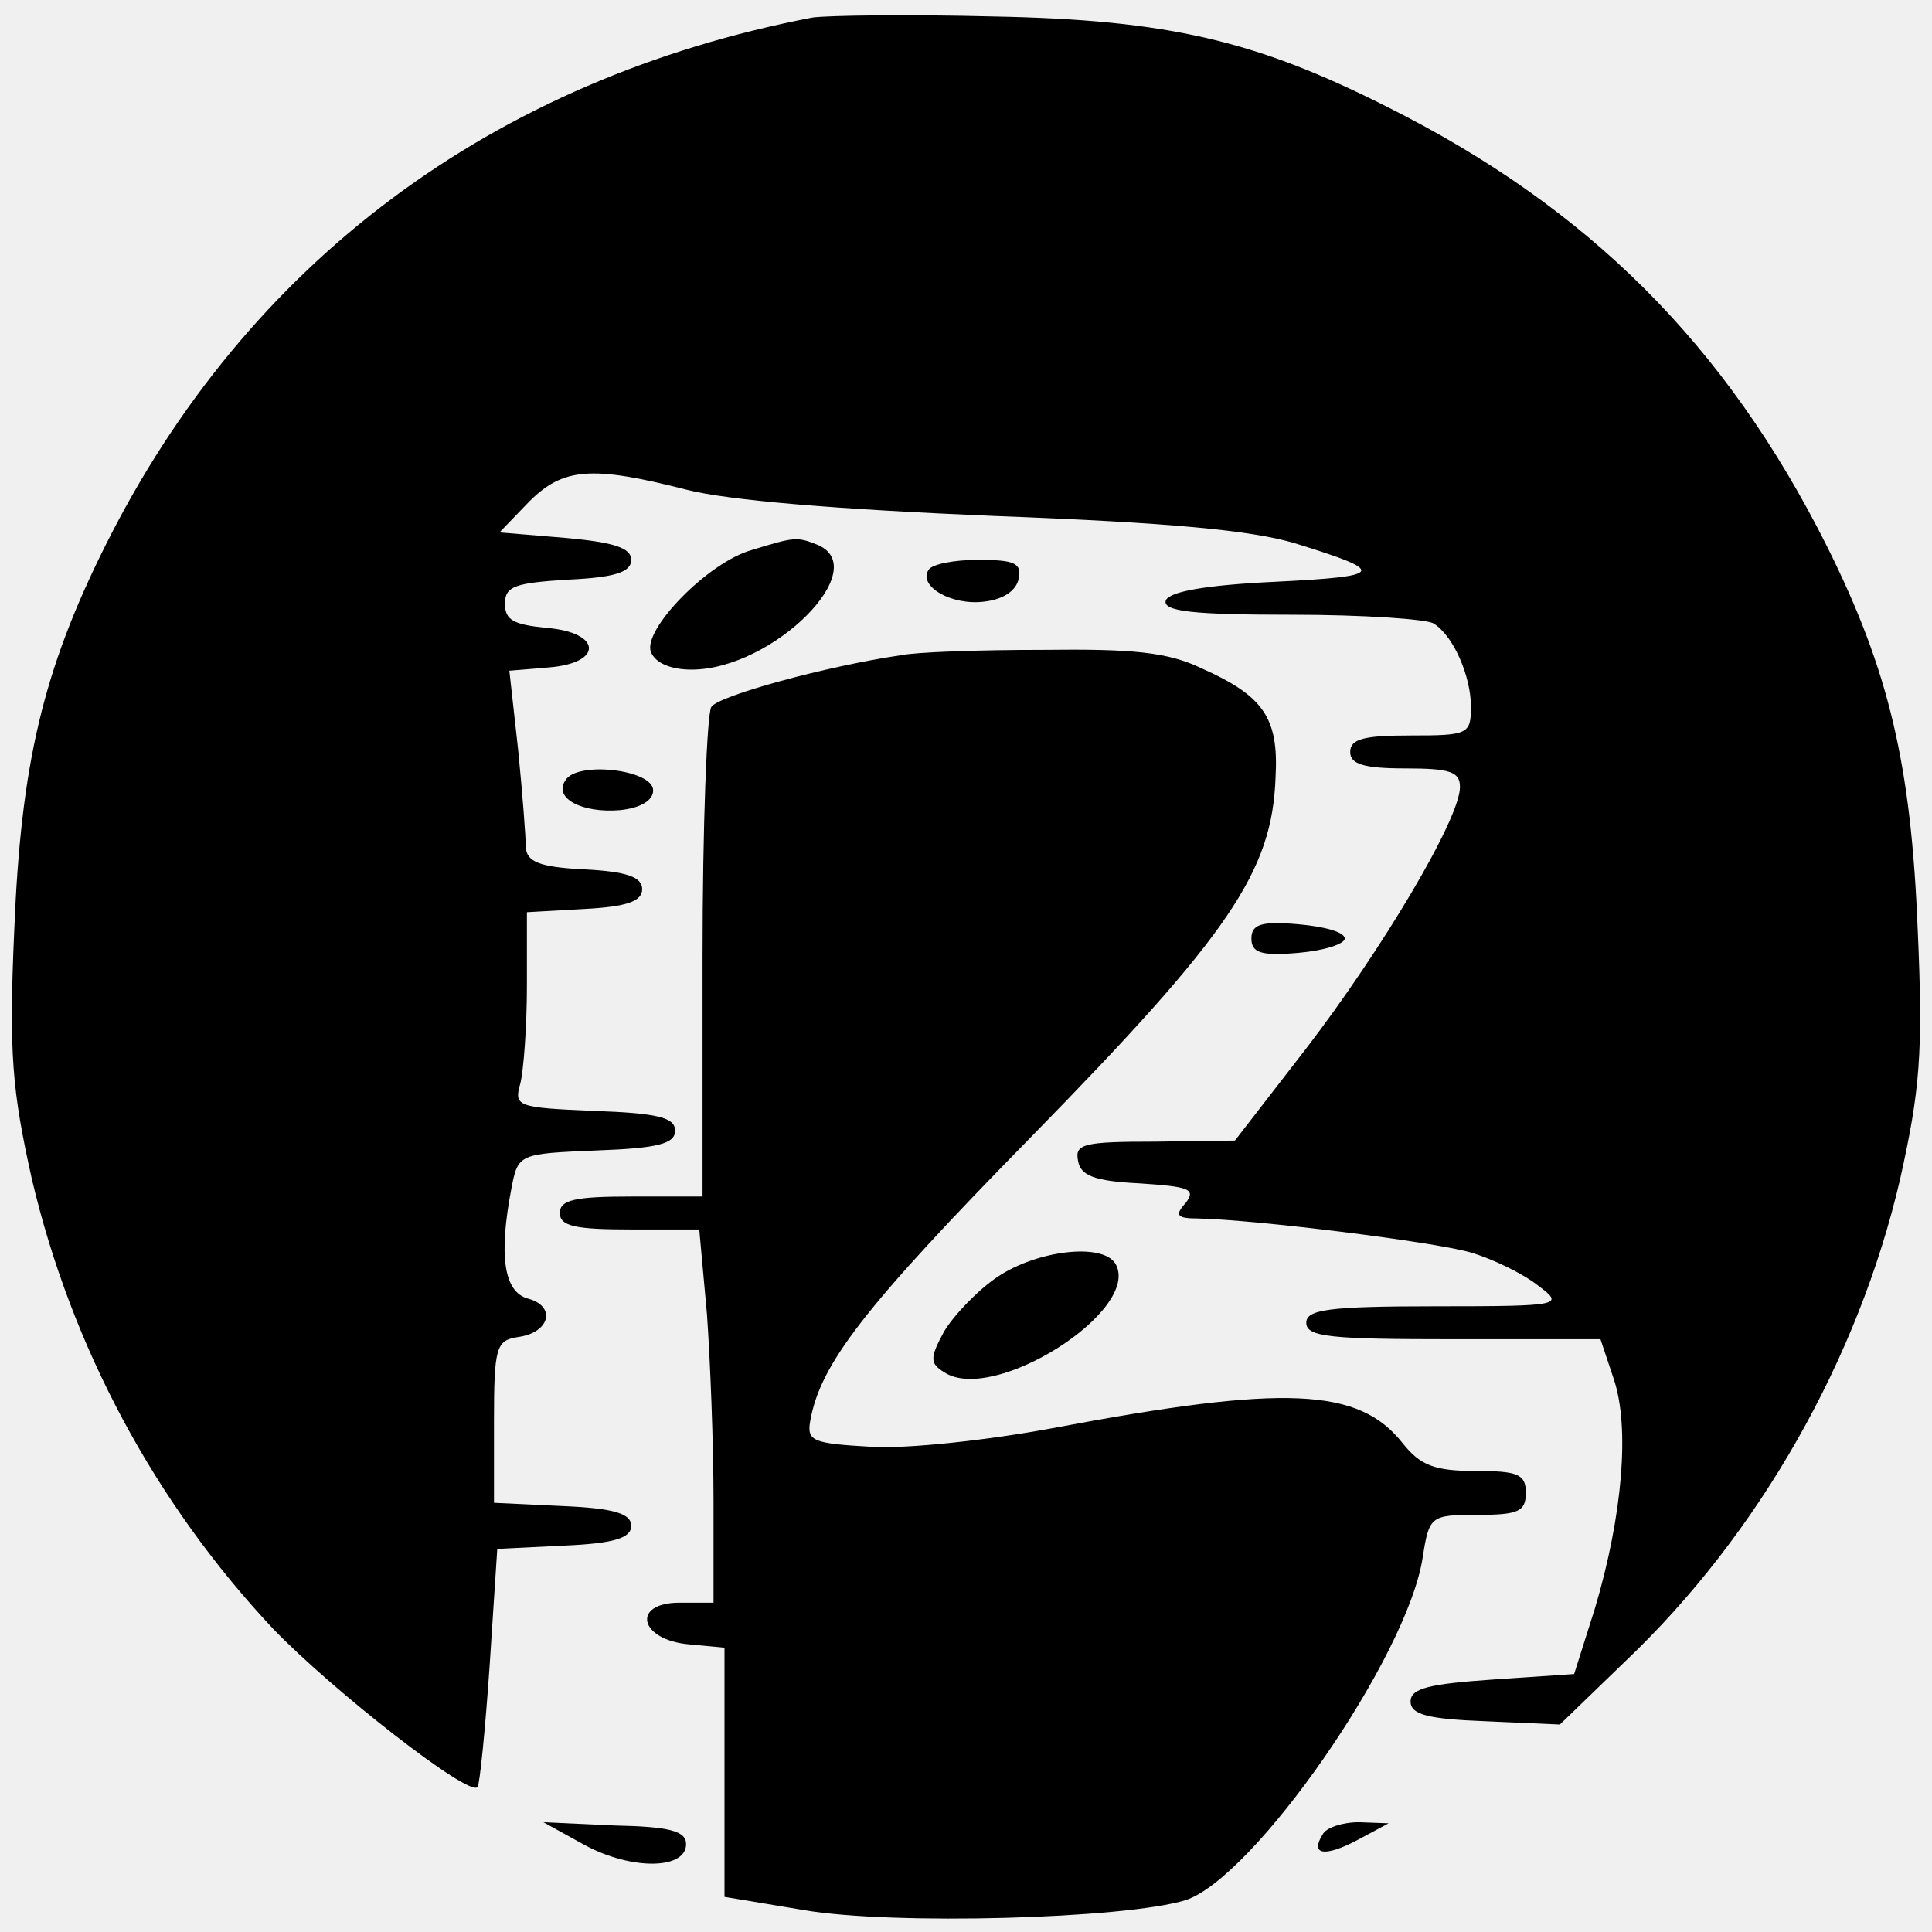
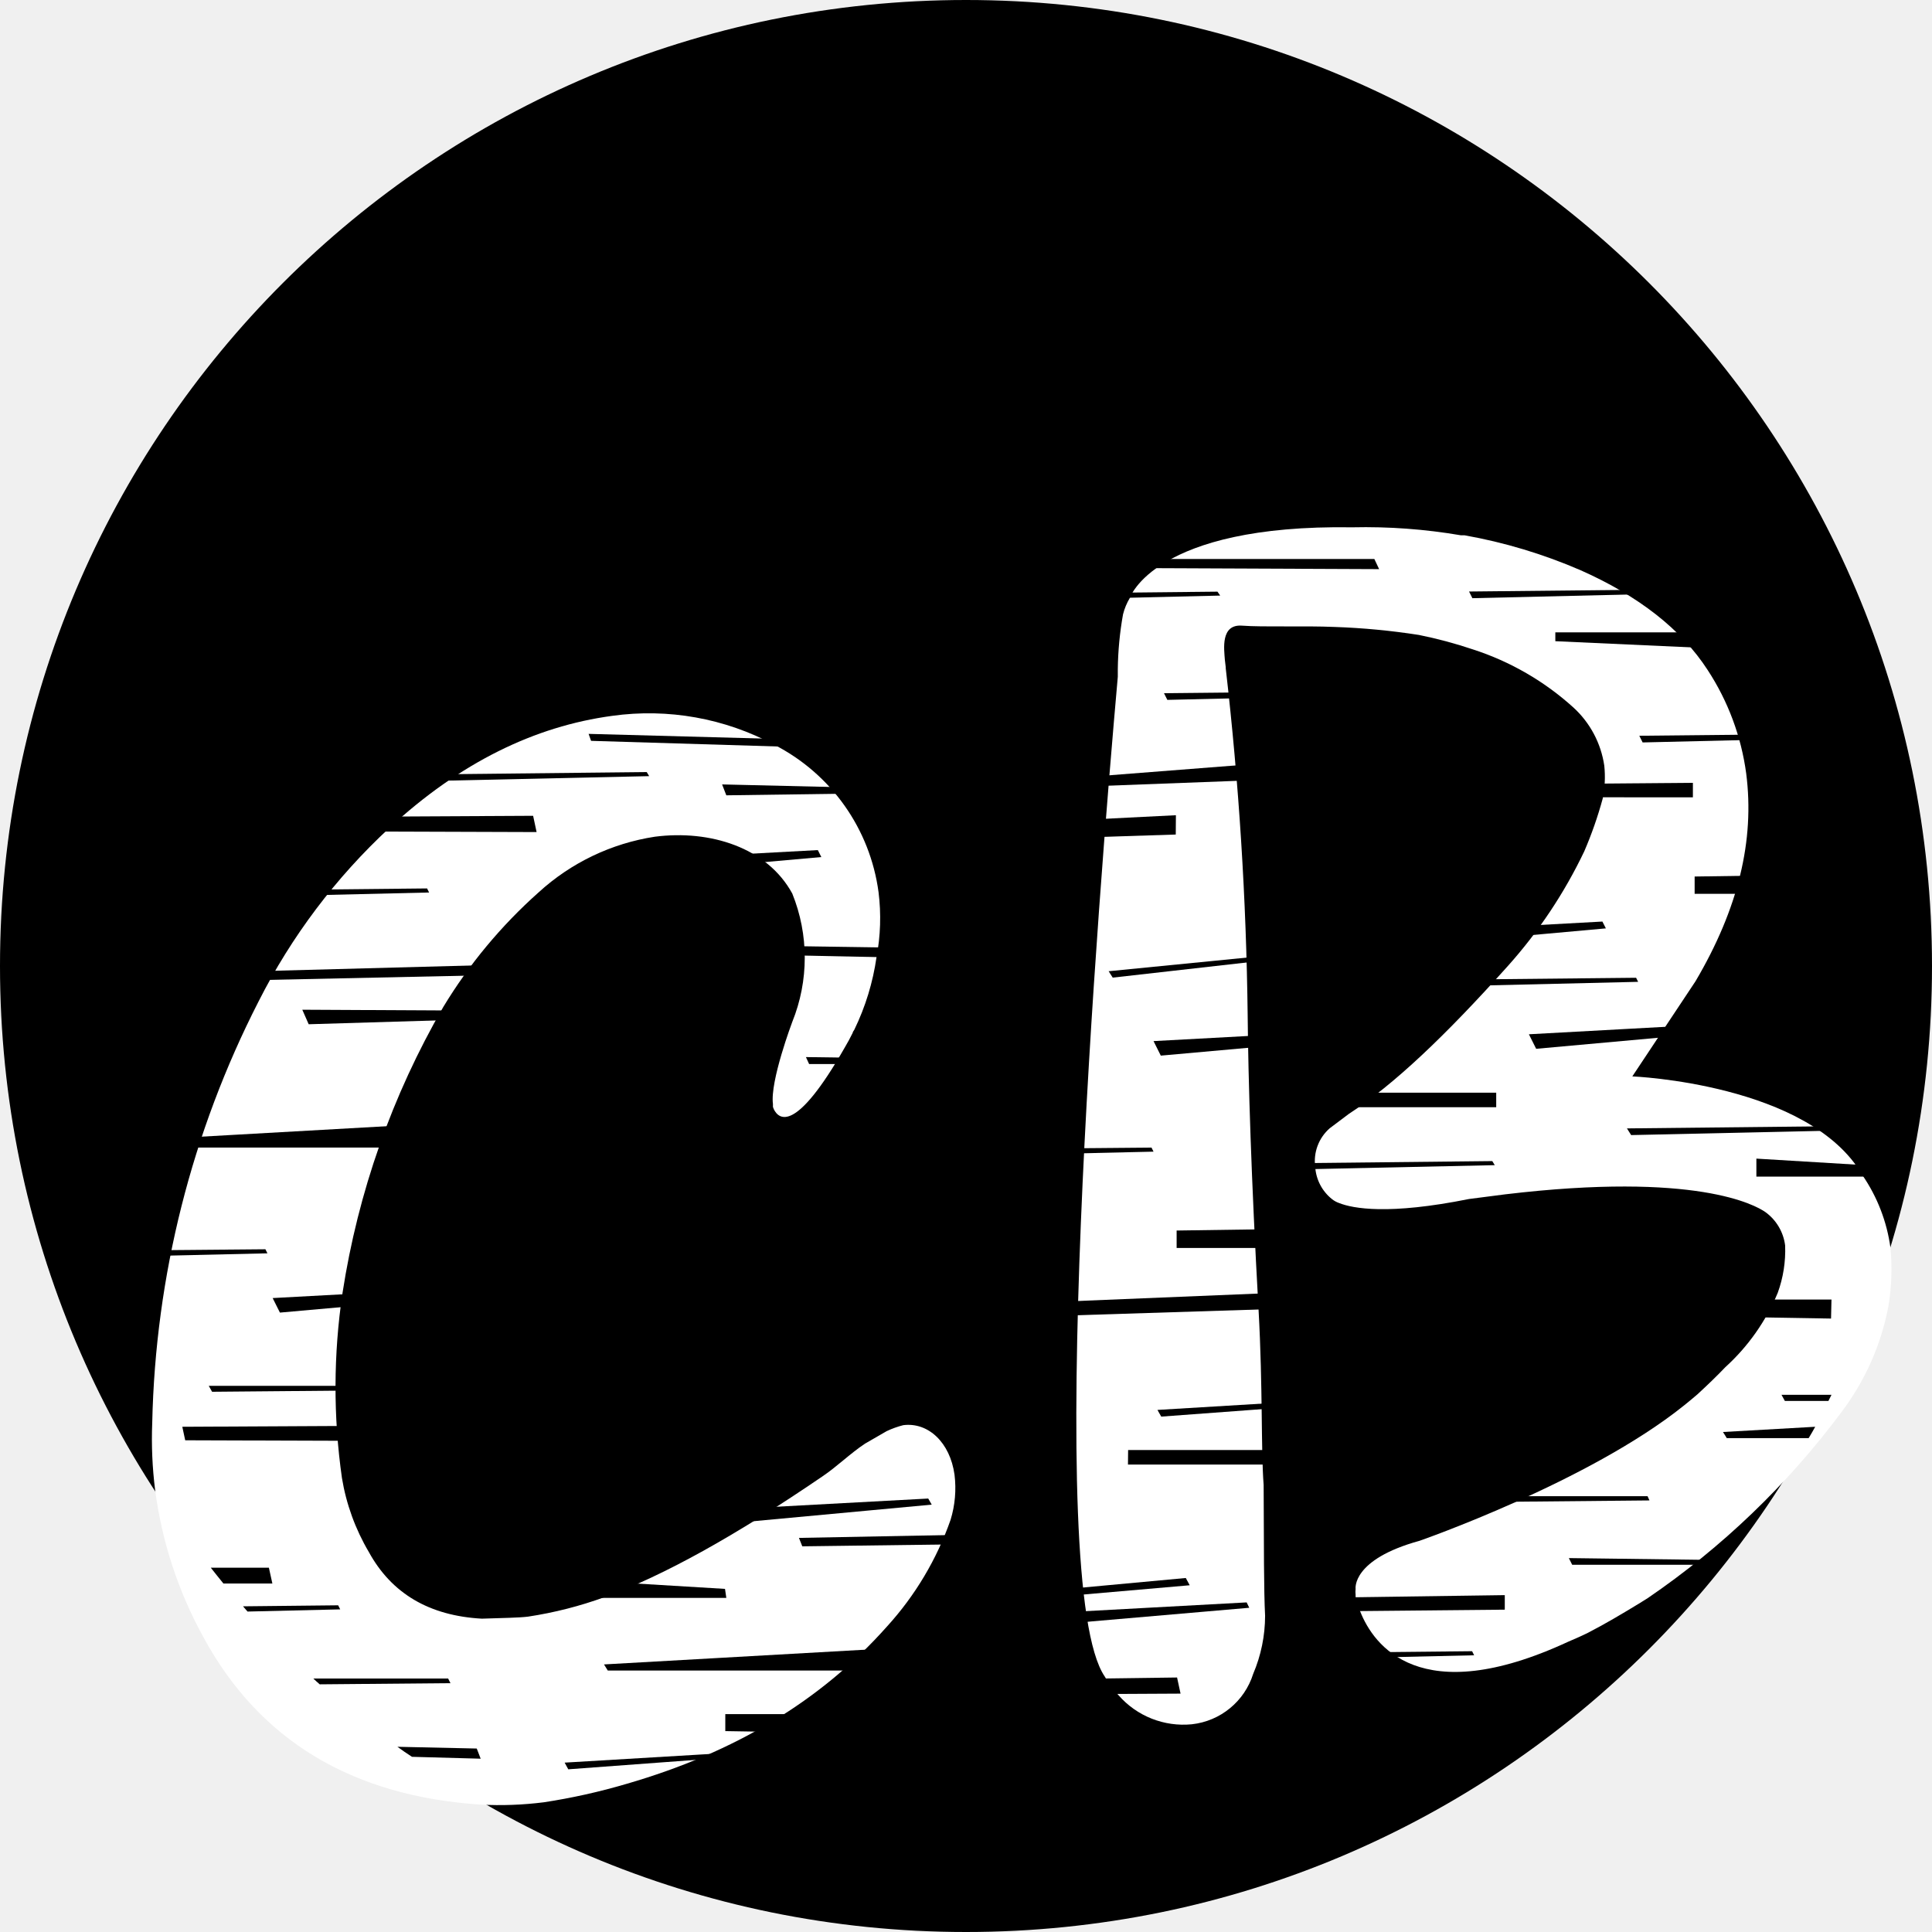
- <svg xmlns="http://www.w3.org/2000/svg" version="1.0" width="176pt" height="176pt" viewBox="0 0 176 176" preserveAspectRatio="xMidYMid meet">
-   <g transform="translate(0,176) scale(0.1,-0.1)" stroke="none">
-     <path d="M740 1744 c-291 -56 -515 -223 -644 -481 -57 -114 -77 -200 -83 -350 -5 -113 -2 -146 16 -227 36 -153 112 -295 220 -410 54 -56 178 -153 186 -144 2 2 7 52 11 110 l7 107 61 3 c46 2 61 7 61 18 0 11 -15 16 -62 18 l-63 3 0 74 c0 68 2 74 22 77 29 4 35 28 9 35 -22 6 -27 39 -15 101 6 31 7 31 78 34 55 2 71 6 71 18 0 12 -16 16 -74 18 -70 3 -73 4 -67 25 3 12 6 52 6 89 l0 67 53 3 c38 2 52 7 52 18 0 11 -14 16 -52 18 -42 2 -53 7 -54 20 0 9 -3 49 -7 89 l-8 72 36 3 c50 4 48 32 -2 36 -30 3 -38 7 -38 22 0 16 9 19 58 22 43 2 57 7 57 18 0 11 -16 16 -60 20 l-60 5 27 28 c31 31 57 33 143 11 39 -10 138 -18 280 -24 160 -6 235 -13 275 -25 84 -26 82 -30 -19 -35 -63 -3 -96 -9 -99 -17 -3 -10 25 -13 115 -13 65 0 123 -4 129 -8 18 -11 34 -48 34 -76 0 -25 -3 -26 -55 -26 -42 0 -55 -3 -55 -15 0 -11 12 -15 50 -15 41 0 50 -3 50 -17 0 -29 -71 -148 -140 -238 l-65 -84 -73 -1 c-64 0 -73 -2 -70 -17 2 -14 15 -19 56 -21 45 -3 52 -5 42 -18 -10 -11 -8 -14 11 -14 52 -1 214 -21 249 -31 20 -6 47 -19 61 -30 24 -18 23 -19 -93 -19 -98 0 -118 -3 -118 -15 0 -13 22 -15 134 -15 l134 0 12 -36 c15 -44 8 -125 -17 -209 l-19 -60 -74 -5 c-58 -4 -75 -8 -75 -20 0 -12 16 -16 68 -18 l68 -3 60 58 c121 115 212 275 250 439 18 81 21 114 16 227 -6 150 -26 236 -83 350 -92 183 -217 308 -401 400 -119 60 -199 79 -358 82 -77 2 -151 1 -165 -1z" />
-     <path d="M685 1259 c-40 -11 -100 -73 -92 -93 4 -10 18 -16 37 -16 74 0 167 93 114 114 -18 7 -20 7 -59 -5z" />
-     <path d="M846 1241 c-10 -15 21 -33 51 -29 17 2 29 10 31 21 3 14 -4 17 -37 17 -22 0 -42 -4 -45 -9z" />
-     <path d="M820 1163 c-68 -10 -166 -37 -172 -47 -4 -6 -8 -109 -8 -228 l0 -218 -65 0 c-51 0 -65 -3 -65 -15 0 -12 14 -15 64 -15 l63 0 7 -77 c3 -42 6 -118 6 -170 l0 -93 -31 0 c-44 0 -37 -34 9 -38 l32 -3 0 -114 0 -113 72 -12 c81 -14 293 -8 348 9 62 20 202 221 216 312 6 38 7 39 50 39 37 0 44 3 44 20 0 17 -7 20 -46 20 -37 0 -50 5 -66 25 -40 51 -107 54 -319 14 -59 -11 -133 -19 -165 -17 -53 3 -59 5 -56 23 9 52 48 103 202 260 180 184 219 241 222 327 3 54 -11 74 -67 99 -31 15 -63 18 -145 17 -58 0 -116 -2 -130 -5z" />
-     <path d="M515 1049 c-11 -16 15 -30 50 -27 19 2 30 9 30 18 0 19 -70 27 -80 9z" />
-     <path d="M1140 905 c0 -13 9 -16 43 -13 23 2 42 8 42 13 0 6 -19 11 -42 13 -34 3 -43 0 -43 -13z" />
-     <path d="M909 597 c-18 -12 -40 -35 -49 -50 -13 -24 -13 -29 0 -37 45 -30 181 57 156 99 -12 19 -71 12 -107 -12z" />
-     <path d="M533 79 c43 -23 92 -22 92 1 0 12 -15 16 -65 17 l-65 3 38 -21z" />
-     <path d="M1205 89 c-12 -19 2 -21 32 -5 l28 15 -27 1 c-15 0 -30 -5 -33 -11z" />
+ <svg xmlns="http://www.w3.org/2000/svg" viewBox="0 0 133 133">
+   <defs>
+     <style>.cls-1{fill:#fff;}.cls-2{fill:none;}</style>
+   </defs>
+   <g id="Birch_Pattern_Overlay" data-name="Birch Pattern Overlay">
+     <circle cx="66.5" cy="66.5" r="66.5" />
+     <path class="cls-1" d="M115.18,106.11a6.29,6.29,0,0,0-1.14.41l-1.49.86c-1,.66-1.93,1.58-2.91,2.24-6,4.1-11,6.87-15,8.32a27.44,27.44,0,0,1-5.29,1.35c-.65.08-1.72.09-3.18.14q-5.43-.3-7.78-4.59a14.7,14.7,0,0,1-1.85-5.09A44.18,44.18,0,0,1,76.58,97a56.46,56.46,0,0,1,6.93-19.67,34.38,34.38,0,0,1,6.57-7.9,15.28,15.28,0,0,1,8-3.83c3.8-.49,7.73.74,9.46,3.91a11.79,11.79,0,0,1,0,8.84S106,82.43,106.21,84h0a.24.24,0,0,0,0,.08.84.84,0,0,0,0,.12,1.38,1.38,0,0,0,.06.16c.35.71,1.5,1.68,4.89-4.26q.27-.45.54-1c0-.07.07-.13.11-.21h0a16.91,16.91,0,0,0,1.53-5,14.44,14.44,0,0,0,.14-4.47,13.39,13.39,0,0,0-7.16-10.14,18.27,18.27,0,0,0-11.18-2C89.81,58,84.68,60.49,79.8,65a42.31,42.31,0,0,0-9,11.94,66.82,66.82,0,0,0-7.32,29,28,28,0,0,0,.2,4.64A28.75,28.75,0,0,0,67,120.7q5.77,10.64,19.07,11.53a24.48,24.48,0,0,0,4.37-.16,43.18,43.18,0,0,0,5.7-1.27c7.45-2.16,13.38-5.72,17.92-10.83a21.37,21.37,0,0,0,4.38-7.35,7.46,7.46,0,0,0,.27-3.1C118.4,107.29,116.89,105.89,115.18,106.11Z" transform="translate(-53 -8)" />
+     <path class="cls-1" d="M183.14,93.9a11.58,11.58,0,0,0-1.93-5h0c-3.64-6.31-15.84-6.8-15.84-6.8l4.35-6.55c2.95-5,4.08-9.71,3.49-14.3a17.19,17.19,0,0,0-2.65-7.12c-1.83-2.83-4.78-5.11-8.74-6.87a35.88,35.88,0,0,0-8-2.41h.05l-.3,0a39.13,39.13,0,0,0-7.47-.55c-13.66-.21-15.32,4.86-15.32,4.86h0a4.16,4.16,0,0,0-.47,1.13,23,23,0,0,0-.36,3.78l0,.52c-1.31,14.73-5.17,62.58-.9,68.82v0a5.65,5.65,0,0,0,.95,1.29,5.93,5.93,0,0,0,5.05,2,5,5,0,0,0,4.22-3.47,10.24,10.24,0,0,0,.82-4c-.09-1.72-.08-4.78-.1-9-.19-2.5-.05-6.65-.35-12.07-.51-9.12-.71-15.89-.75-20.28A232.88,232.88,0,0,0,137.38,54h0l0-.07-.06-.51c-.05-.72-.31-2.46,1.18-2.35s4.27,0,6.38.09a48.4,48.4,0,0,1,5.8.55,30.59,30.59,0,0,1,3.73,1,19,19,0,0,1,6.91,4,6.75,6.75,0,0,1,2.12,4,7.45,7.45,0,0,1-.11,2.27,27.23,27.23,0,0,1-1.27,3.63,33.39,33.39,0,0,1-5.24,7.87c-4.31,4.81-7.87,8.2-10.95,10.19l-1.33,1a3,3,0,0,0-1,2.66,3.08,3.08,0,0,0,1.17,2.23h0a1.69,1.69,0,0,0,.48.26l0,0c.94.37,3.37.84,8.94-.28l2.48-.32h0c13.16-1.57,17.23.74,17.92,1.22a3.35,3.35,0,0,1,1.36,2.3,8.57,8.57,0,0,1-.51,3.26,14.38,14.38,0,0,1-3.61,5.12c-.62.65-1.26,1.26-1.91,1.86-.28.24-.6.51-.94.78-6.57,5.27-18.2,9.31-18.2,9.31h0c-4.69,1.29-4.4,3.31-4.4,3.31h0a1.84,1.84,0,0,0,0,.41l0,.13a3.66,3.66,0,0,0,.17.65,2,2,0,0,0,.15.37c.91,2.3,4.1,6.81,14.31,2.08.47-.2.93-.4,1.39-.63,1.18-.61,2.34-1.3,3.49-2l.61-.38h0a56,56,0,0,0,13.29-12.75A17.49,17.49,0,0,0,183,97.92,15.5,15.5,0,0,0,183.14,93.9Z" transform="translate(-53 -8)" />
+     <path d="M119.85,118l14.78-1.37.27.5-14.82,1.29Z" transform="translate(-53 -8)" />
+     <path d="M139,118.68l-11.57,1-.38-.73,11.77-.64Z" transform="translate(-53 -8)" />
+     <path d="M129.32,74.86l13.57-1.34.16.26L129.6,75.3Z" transform="translate(-53 -8)" />
+     <path d="M83.53,86.14,82.18,87H61.27L61,86.58l21.78-1.23Z" transform="translate(-53 -8)" />
+     <path d="M65.4,75l21-.56.34.69-21.07.45Z" transform="translate(-53 -8)" />
+     <path d="M89.58,78.05l-15.33.46-.44-1,15.56.08Z" transform="translate(-53 -8)" />
+     <path d="M148.18,79.3l-15.27,1.37-.5-1,15.53-.84Z" transform="translate(-53 -8)" />
+     <path d="M126.61,46.48l21,0,.33.7-21.08-.09Z" transform="translate(-53 -8)" />
+     <path d="M119.68,97.87,140.82,97l.27,1.1-21.17.67Z" transform="translate(-53 -8)" />
+     <path d="M117.1,122.14l-1.35.86H94.84l-.26-.42,21.78-1.23Z" transform="translate(-53 -8)" />
+     <path d="M108,113.87l17.77-.34.27.69-17.81.23Z" transform="translate(-53 -8)" />
+     <path d="M117.14,111.58,101.86,113l-.5-1,15.54-.84Z" transform="translate(-53 -8)" />
+     <path d="M112.88,123.76l21.15-.28.24,1.11-21.18.11Z" transform="translate(-53 -8)" />
+     <path d="M144.24,83.22H156l0,1H144.23Z" transform="translate(-53 -8)" />
+     <path d="M179.4,69.53l-9.74,0V68.34l9.76-.14Z" transform="translate(-53 -8)" />
+     <path d="M184.28,89H173.91l0-1.24,10.27.62Z" transform="translate(-53 -8)" />
+     <path d="M156,62l13.54-.11v1L156,62.88Z" transform="translate(-53 -8)" />
+     <path d="M171.5,52.66l-11.43-.52v-.61l11.44,0Z" transform="translate(-53 -8)" />
+     <path d="M93.52,58.52l14.84.4.21.53L93.69,59Z" transform="translate(-53 -8)" />
+     <path d="M113.86,62.6,103,62.75l-.29-.75,11,.26Z" transform="translate(-53 -8)" />
+     <path d="M143.06,118l13.53-.19,0,1-13.53.13Z" transform="translate(-53 -8)" />
+     <path d="M152.79,111l13.63,0,.13.29-13.53.13Z" transform="translate(-53 -8)" />
+     <path d="M67.37,103.4l13.63,0,.13.29-13.53.12Z" transform="translate(-53 -8)" />
+     <path d="M65.55,106.22l21.15-.11.23,1.11-21.18-.07Z" transform="translate(-53 -8)" />
+     <path d="M68.55,64.27l21.15-.11.24,1.12-21.19-.07Z" transform="translate(-53 -8)" />
+     <path d="M132.68,105.06l13.61-.82.15.28-13.5,1Z" transform="translate(-53 -8)" />
+     <path d="M130.66,107.82h11.77l0,1H130.65Z" transform="translate(-53 -8)" />
+     <path d="M138.51,61.74l-11.44.43,0-.62,11.41-.89Z" transform="translate(-53 -8)" />
+     <path d="M152,75.45l13.63-.14.14.28-13.54.32Z" transform="translate(-53 -8)" />
+     <path d="M108.48,80.77l13.63.19.13.29-13.54,0Z" transform="translate(-53 -8)" />
+     <path d="M98.56,73l21,.31.31.71-21.07-.43Z" transform="translate(-53 -8)" />
+     <path d="M91.87,129.34l13.6-.81.16.27-13.51,1Z" transform="translate(-53 -8)" />
+     <path d="M57.64,94.12,71.27,94l.14.28-13.54.31Z" transform="translate(-53 -8)" />
+     <path d="M118.64,87.12,132.27,87l.14.28-13.54.31Z" transform="translate(-53 -8)" />
+     <path d="M165,85.68l15.89-.17.17.28-15.77.35Z" transform="translate(-53 -8)" />
+     <path d="M179.05,98.77l-9.74-.16V97.46l9.77,0Z" transform="translate(-53 -8)" />
+     <path d="M123.18,48.87l13.63-.14L137,49l-13.53.32Z" transform="translate(-53 -8)" />
+     <path d="M133.94,65.45l-9.74.31,0-1.15,9.75-.49Z" transform="translate(-53 -8)" />
+     <path d="M163.55,71.91l-15.27,1.38-.5-1,15.53-.85Z" transform="translate(-53 -8)" />
+     <path d="M139.84,88.1l15.89-.17.17.28-15.77.34Z" transform="translate(-53 -8)" />
+     <path d="M143.74,93.91l-9.74,0V92.71l9.76-.14Z" transform="translate(-53 -8)" />
+     <path d="M154.13,48.72l13.63-.14.14.28-13.54.32Z" transform="translate(-53 -8)" />
+     <path d="M133.13,55.72l13.63-.14.14.28-13.54.32Z" transform="translate(-53 -8)" />
+     <path d="M140.71,121.81l13.63-.14.14.28-13.54.31Z" transform="translate(-53 -8)" />
+     <path d="M165.85,58.65l13.63-.14.14.28-13.54.32Z" transform="translate(-53 -8)" />
+     <path d="M174,78.82,158.75,80.2l-.5-1,15.53-.85Z" transform="translate(-53 -8)" />
+     <path d="M87.54,97,72.27,98.36l-.5-1,15.53-.84Z" transform="translate(-53 -8)" />
+     <path d="M68.77,69.3l13.63-.14.14.28L69,69.76Z" transform="translate(-53 -8)" />
+     <path d="M109.54,67,94.27,68.36l-.5-1,15.53-.84Z" transform="translate(-53 -8)" />
+     <path d="M81.62,61.32l15.9-.17.17.28-15.78.35Z" transform="translate(-53 -8)" />
+     <path d="M103,118H92.63l0-1.24,10.28.62Z" transform="translate(-53 -8)" />
+     <path d="M112.67,127.33l-9.74-.16V126l9.76,0Z" transform="translate(-53 -8)" />
+     <path class="cls-2" d="M161.23,115.72l-.22-.46,10.86.19a65,65,0,0,0,5.64-8.45h-5.64c-.08-.14-.17-.28-.26-.42l6.35-.36c.32-.59.62-1.19.92-1.79h-3l-.22-.47,3.44,0a66.65,66.65,0,1,0-7.47,11.76Z" transform="translate(-53 -8)" />
+     <path d="M171.87,107h5.64c.15-.26.31-.51.45-.78l-6.35.36C171.7,106.72,171.79,106.86,171.87,107Z" transform="translate(-53 -8)" />
+     <path d="M161.23,115.72l10.39,0a3.92,3.92,0,0,0,.25-.32L161,115.26Z" transform="translate(-53 -8)" />
+     <path d="M175.87,104.44h3l.21-.42-3.44,0Z" transform="translate(-53 -8)" />
+     <path class="cls-2" d="M119.5,8a66.48,66.48,0,0,0-52,107.94l4,0,.24,1.11H68.38c.44.52.89,1,1.35,1.55l6.55-.07.14.28-6.38.15a63,63,0,0,0,4.53,4.57l9.28,0,.14.28-9,.08a63.74,63.74,0,0,0,5.35,4.34l5.46.12.24.7-4.73-.13A66.5,66.5,0,1,0,119.5,8Z" transform="translate(-53 -8)" />
+     <path d="M76.28,118.51l-6.55.07.31.36,6.38-.15Z" transform="translate(-53 -8)" />
+     <path d="M85.82,128.37l-5.46-.12c.32.24.65.46,1,.69l4.73.13Z" transform="translate(-53 -8)" />
+     <path d="M71.51,115.92l-4,0c.29.36.57.73.87,1.09h3.37Z" transform="translate(-53 -8)" />
+     <path d="M83.85,123.55l-9.28,0c.14.14.29.27.44.4l9-.08Z" transform="translate(-53 -8)" />
  </g>
</svg>
